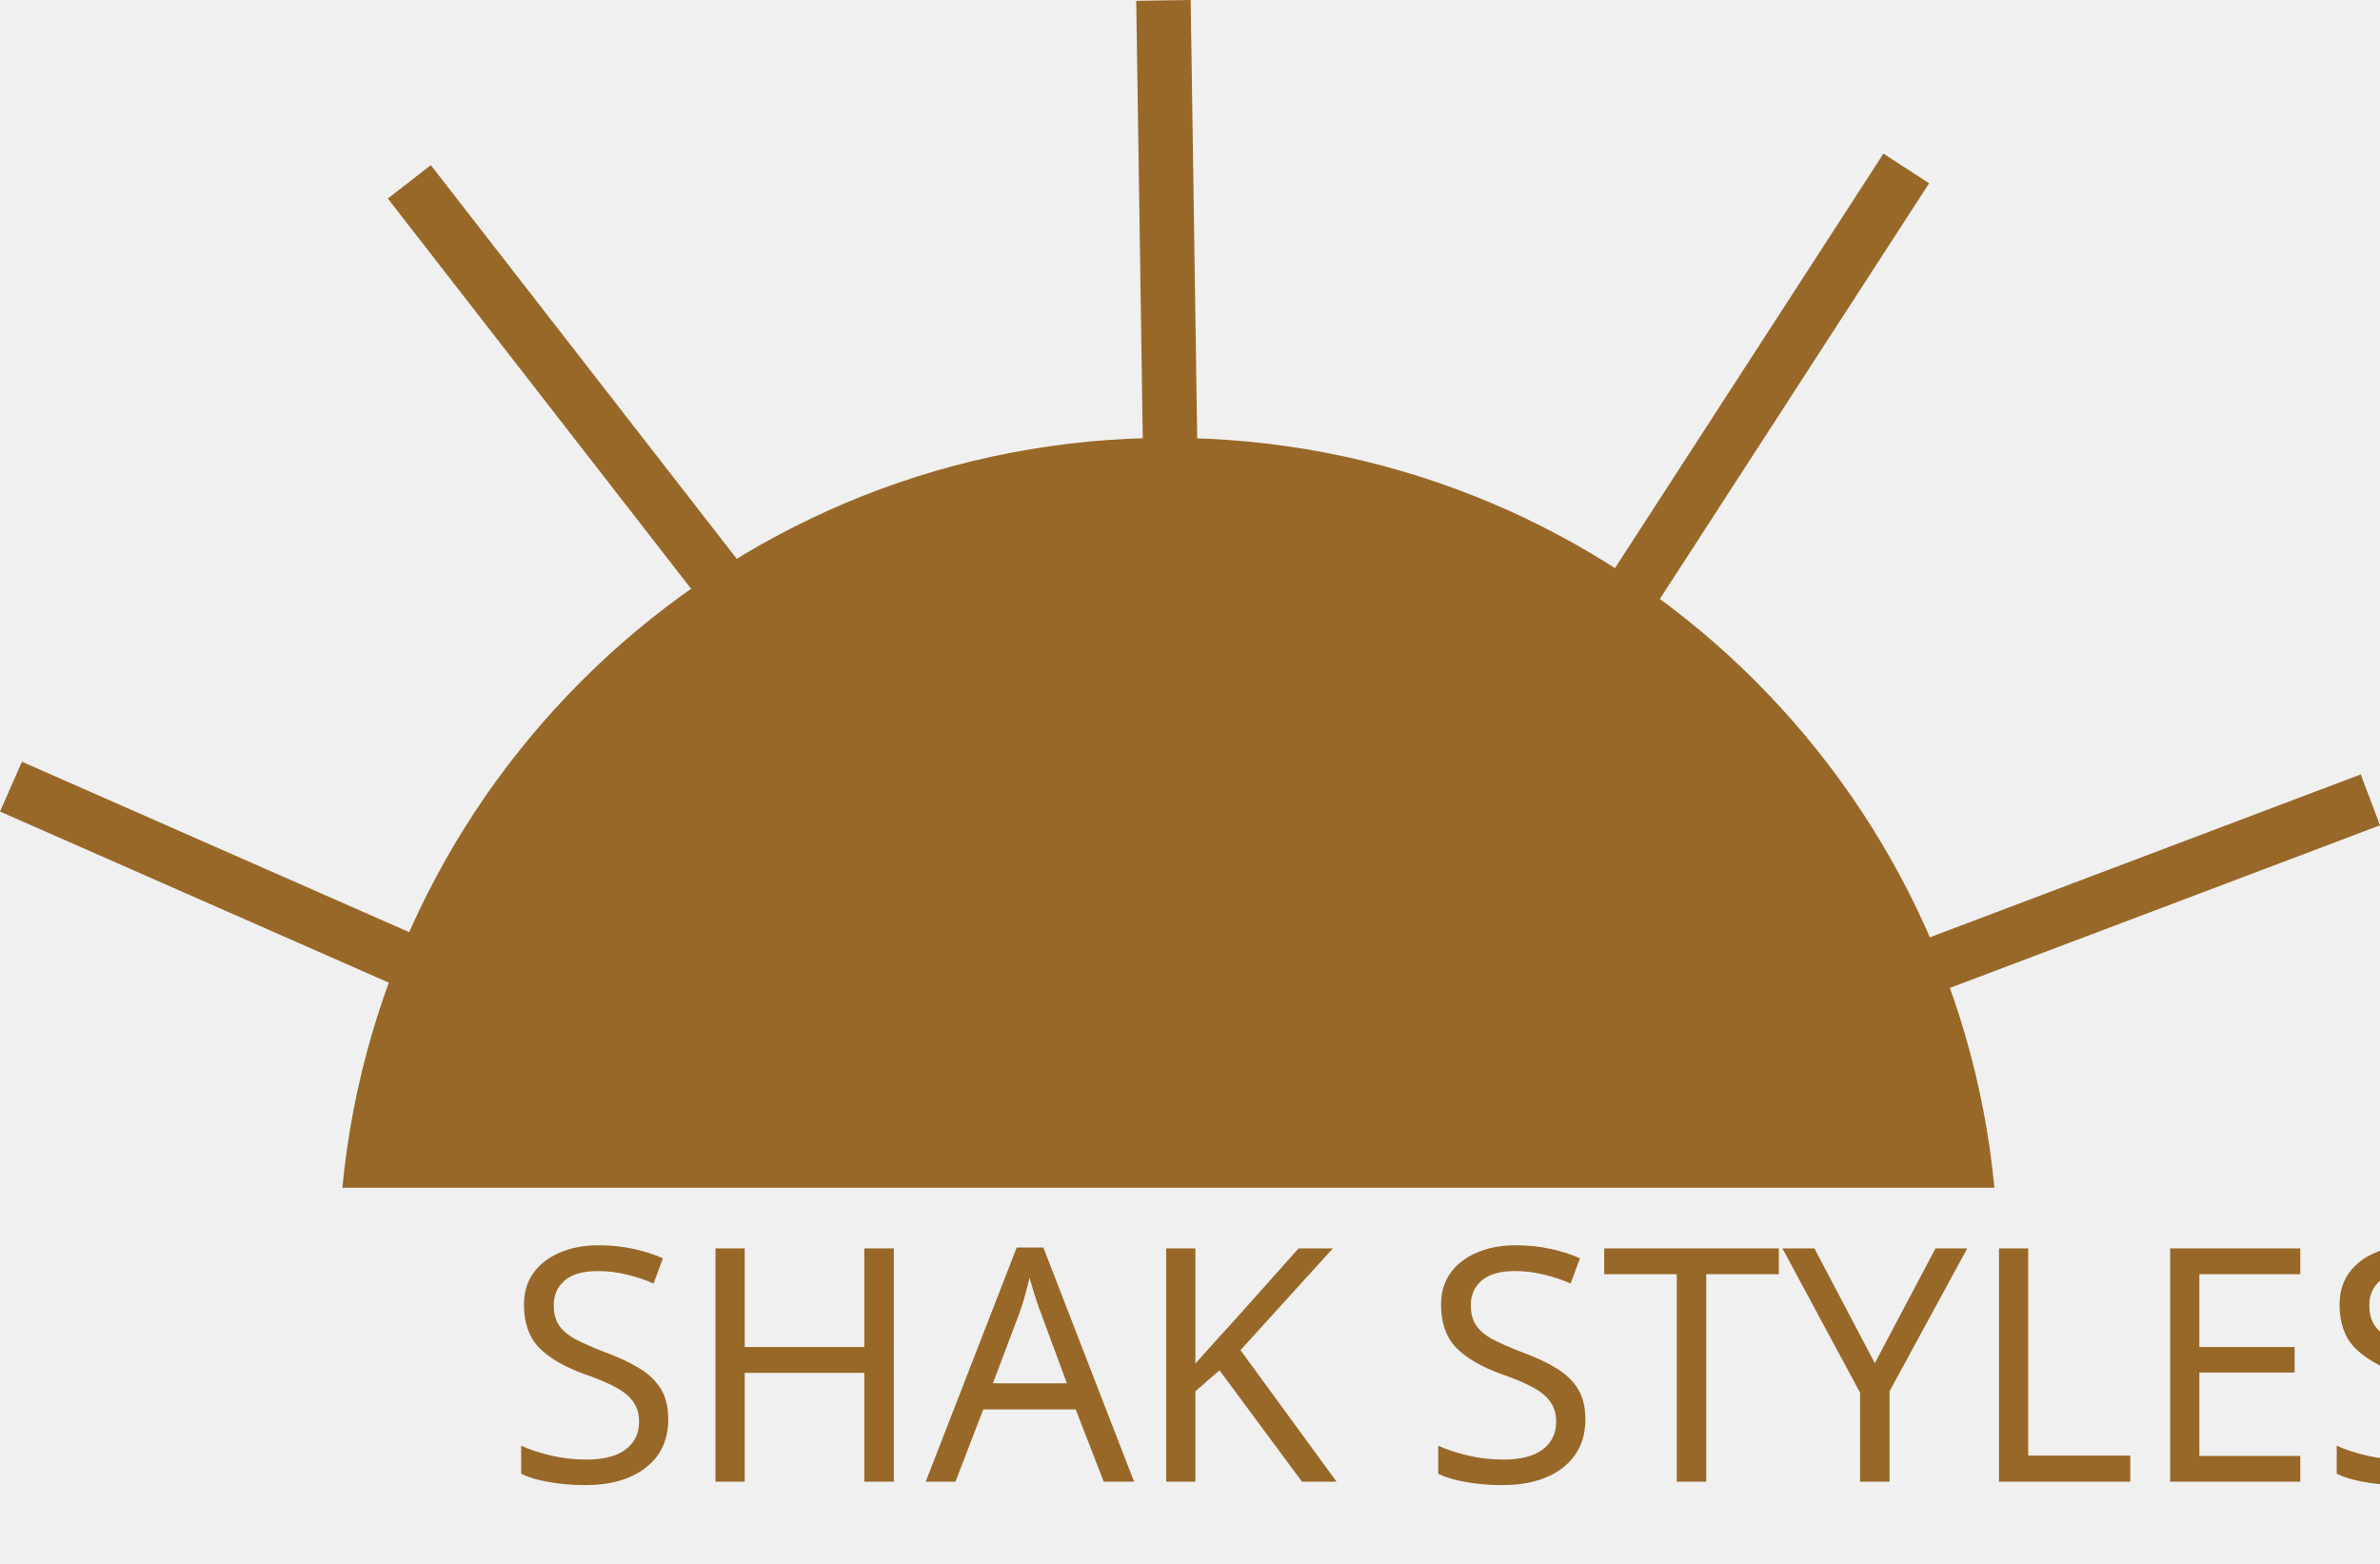
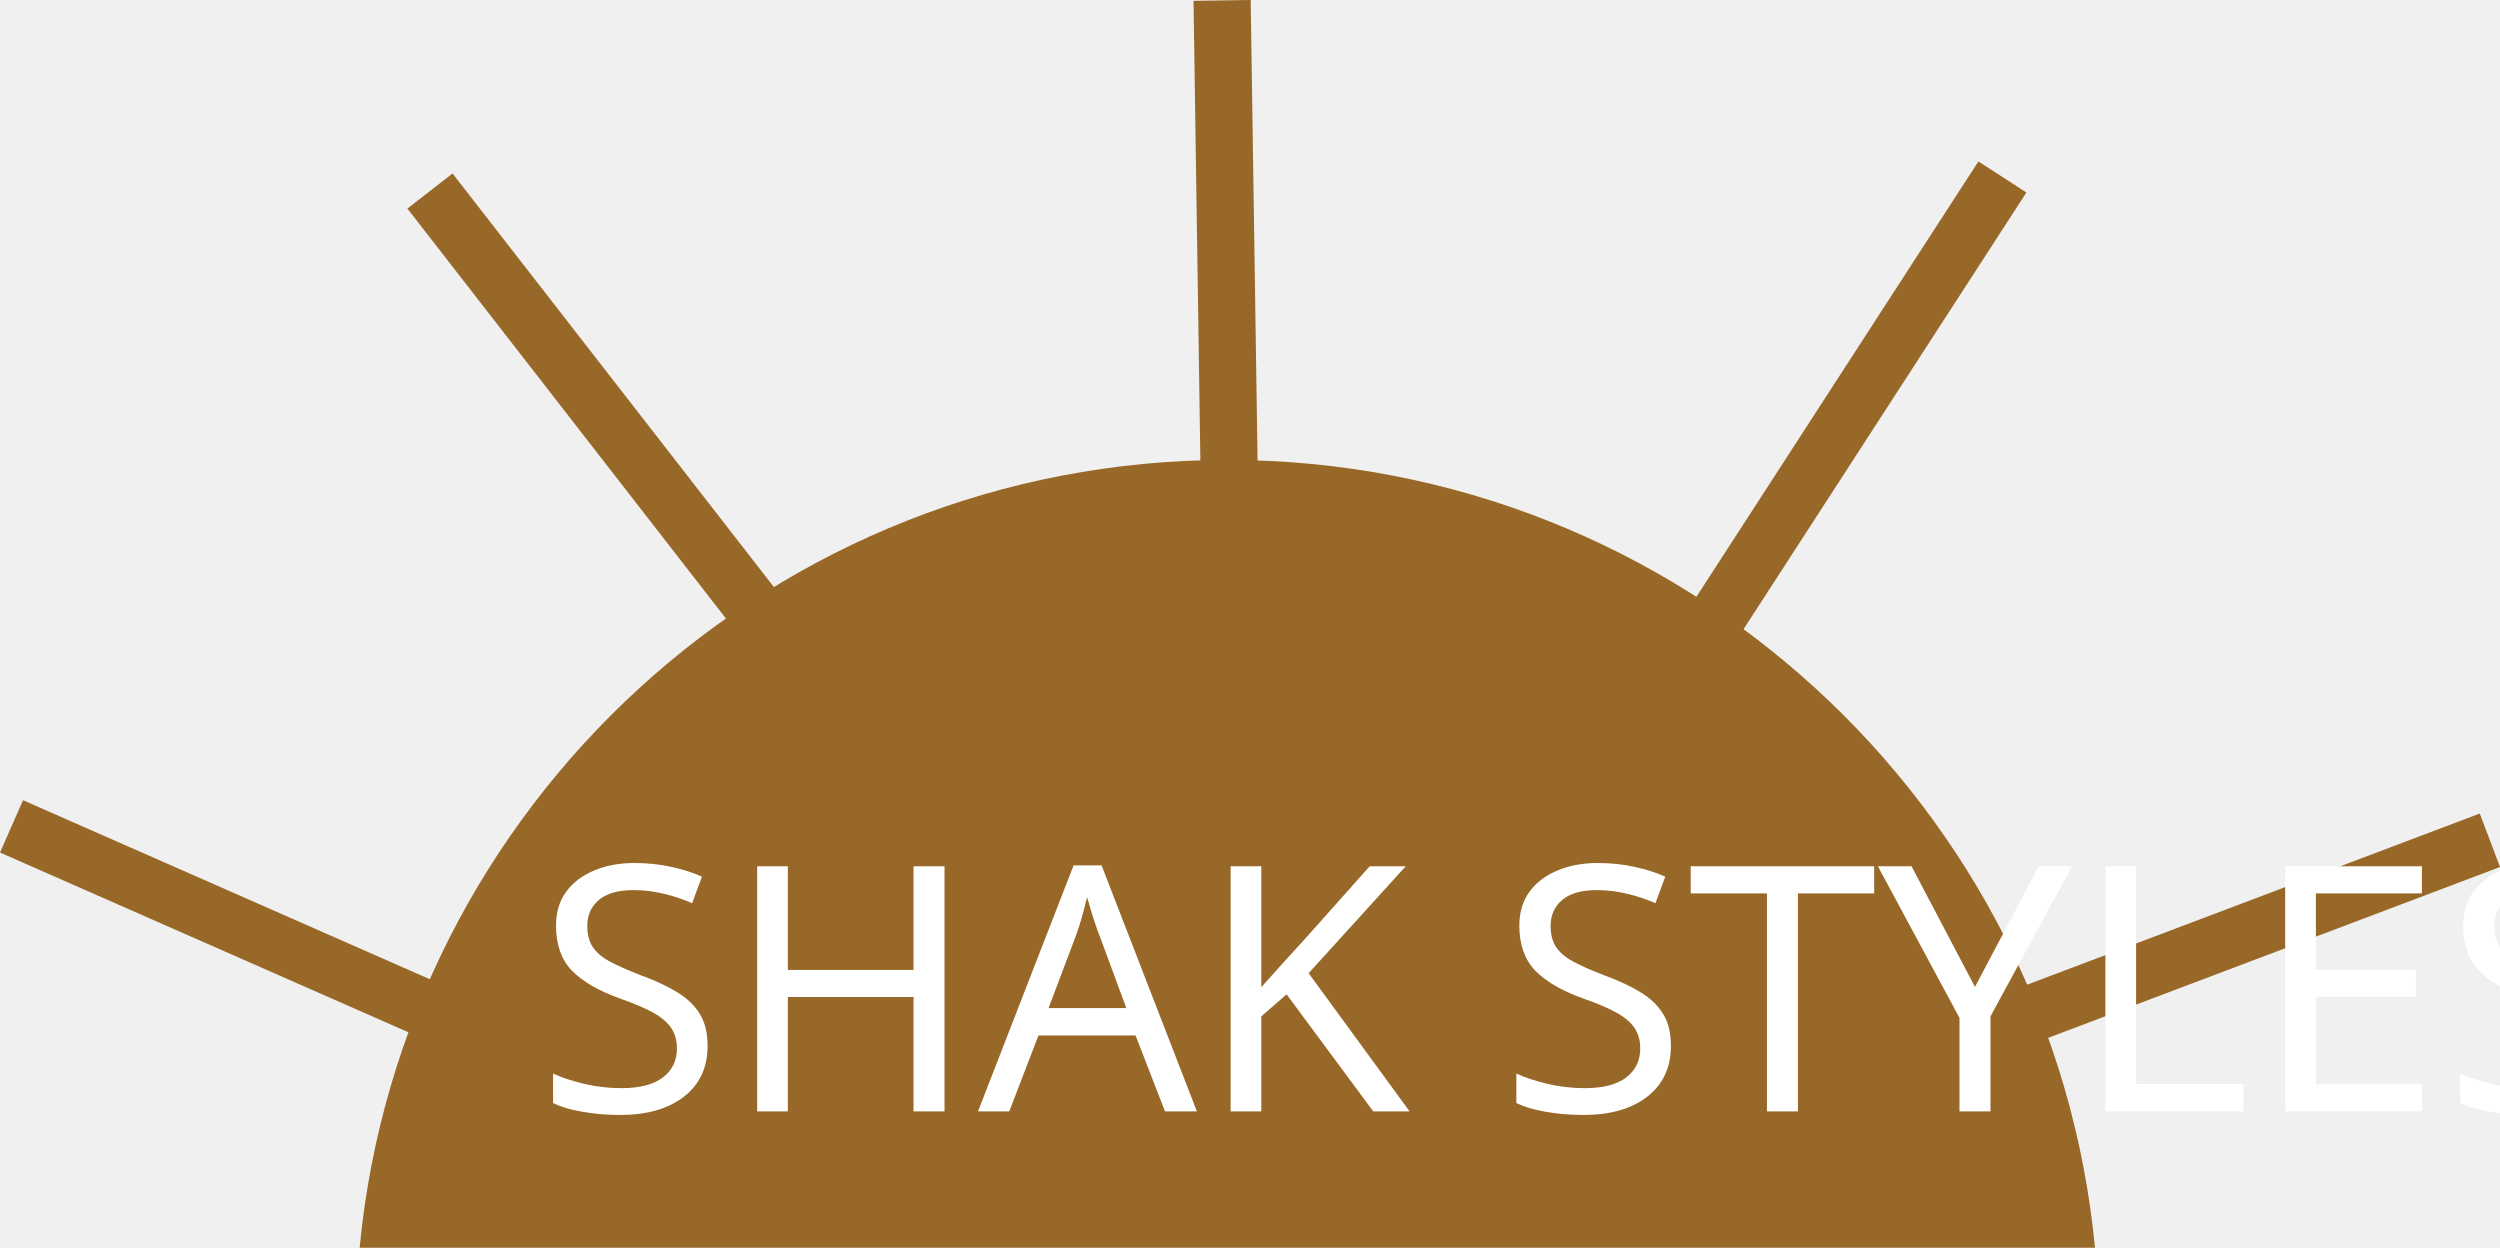
- <svg xmlns="http://www.w3.org/2000/svg" version="1.1" id="Layer_1" x="0px" y="0px" viewBox="0 0 131.169 86.167" enable-background="new 0 0 131.169 86.167" xml:space="preserve">
-   <text transform="matrix(1 0 0 1 27.7996 81.6676)" fill="#986828" font-family="'MyriadPro-LightCond'" font-size="18">SHAK STYLES</text>
+ <svg xmlns="http://www.w3.org/2000/svg" version="1.1" id="Layer_1" x="0px" y="0px" viewBox="0 0 131.169 65.465" enable-background="new 0 0 131.169 65.465" xml:space="preserve">
  <path fill="#986828" d="M109.919,65.465c-2.218-23.193-21.75-41.333-45.525-41.333s-43.307,18.14-45.525,41.333H109.919z" />
  <line fill="none" stroke="#986828" stroke-width="3" stroke-miterlimit="10" x1="0.604" y1="43.358" x2="27.764" y2="55.311" />
  <line fill="none" stroke="#986828" stroke-width="3" stroke-miterlimit="10" x1="22.559" y1="10.022" x2="40.766" y2="33.454" />
  <line fill="none" stroke="#986828" stroke-width="3" stroke-miterlimit="10" x1="88.929" y1="34.191" x2="105.061" y2="9.285" />
  <line fill="none" stroke="#986828" stroke-width="3" stroke-miterlimit="10" x1="102.882" y1="54.581" x2="130.638" y2="44.087" />
  <line fill="none" stroke="#986828" stroke-width="3" stroke-miterlimit="10" x1="64.667" y1="36.596" x2="64.121" y2="0.022" />
+   <text transform="matrix(1 0 0 1 28.0947 58.3113)" fill="#FFFFFF" font-family="'MyriadPro-LightCond'" font-size="18">SHAK STYLES</text>
</svg>
